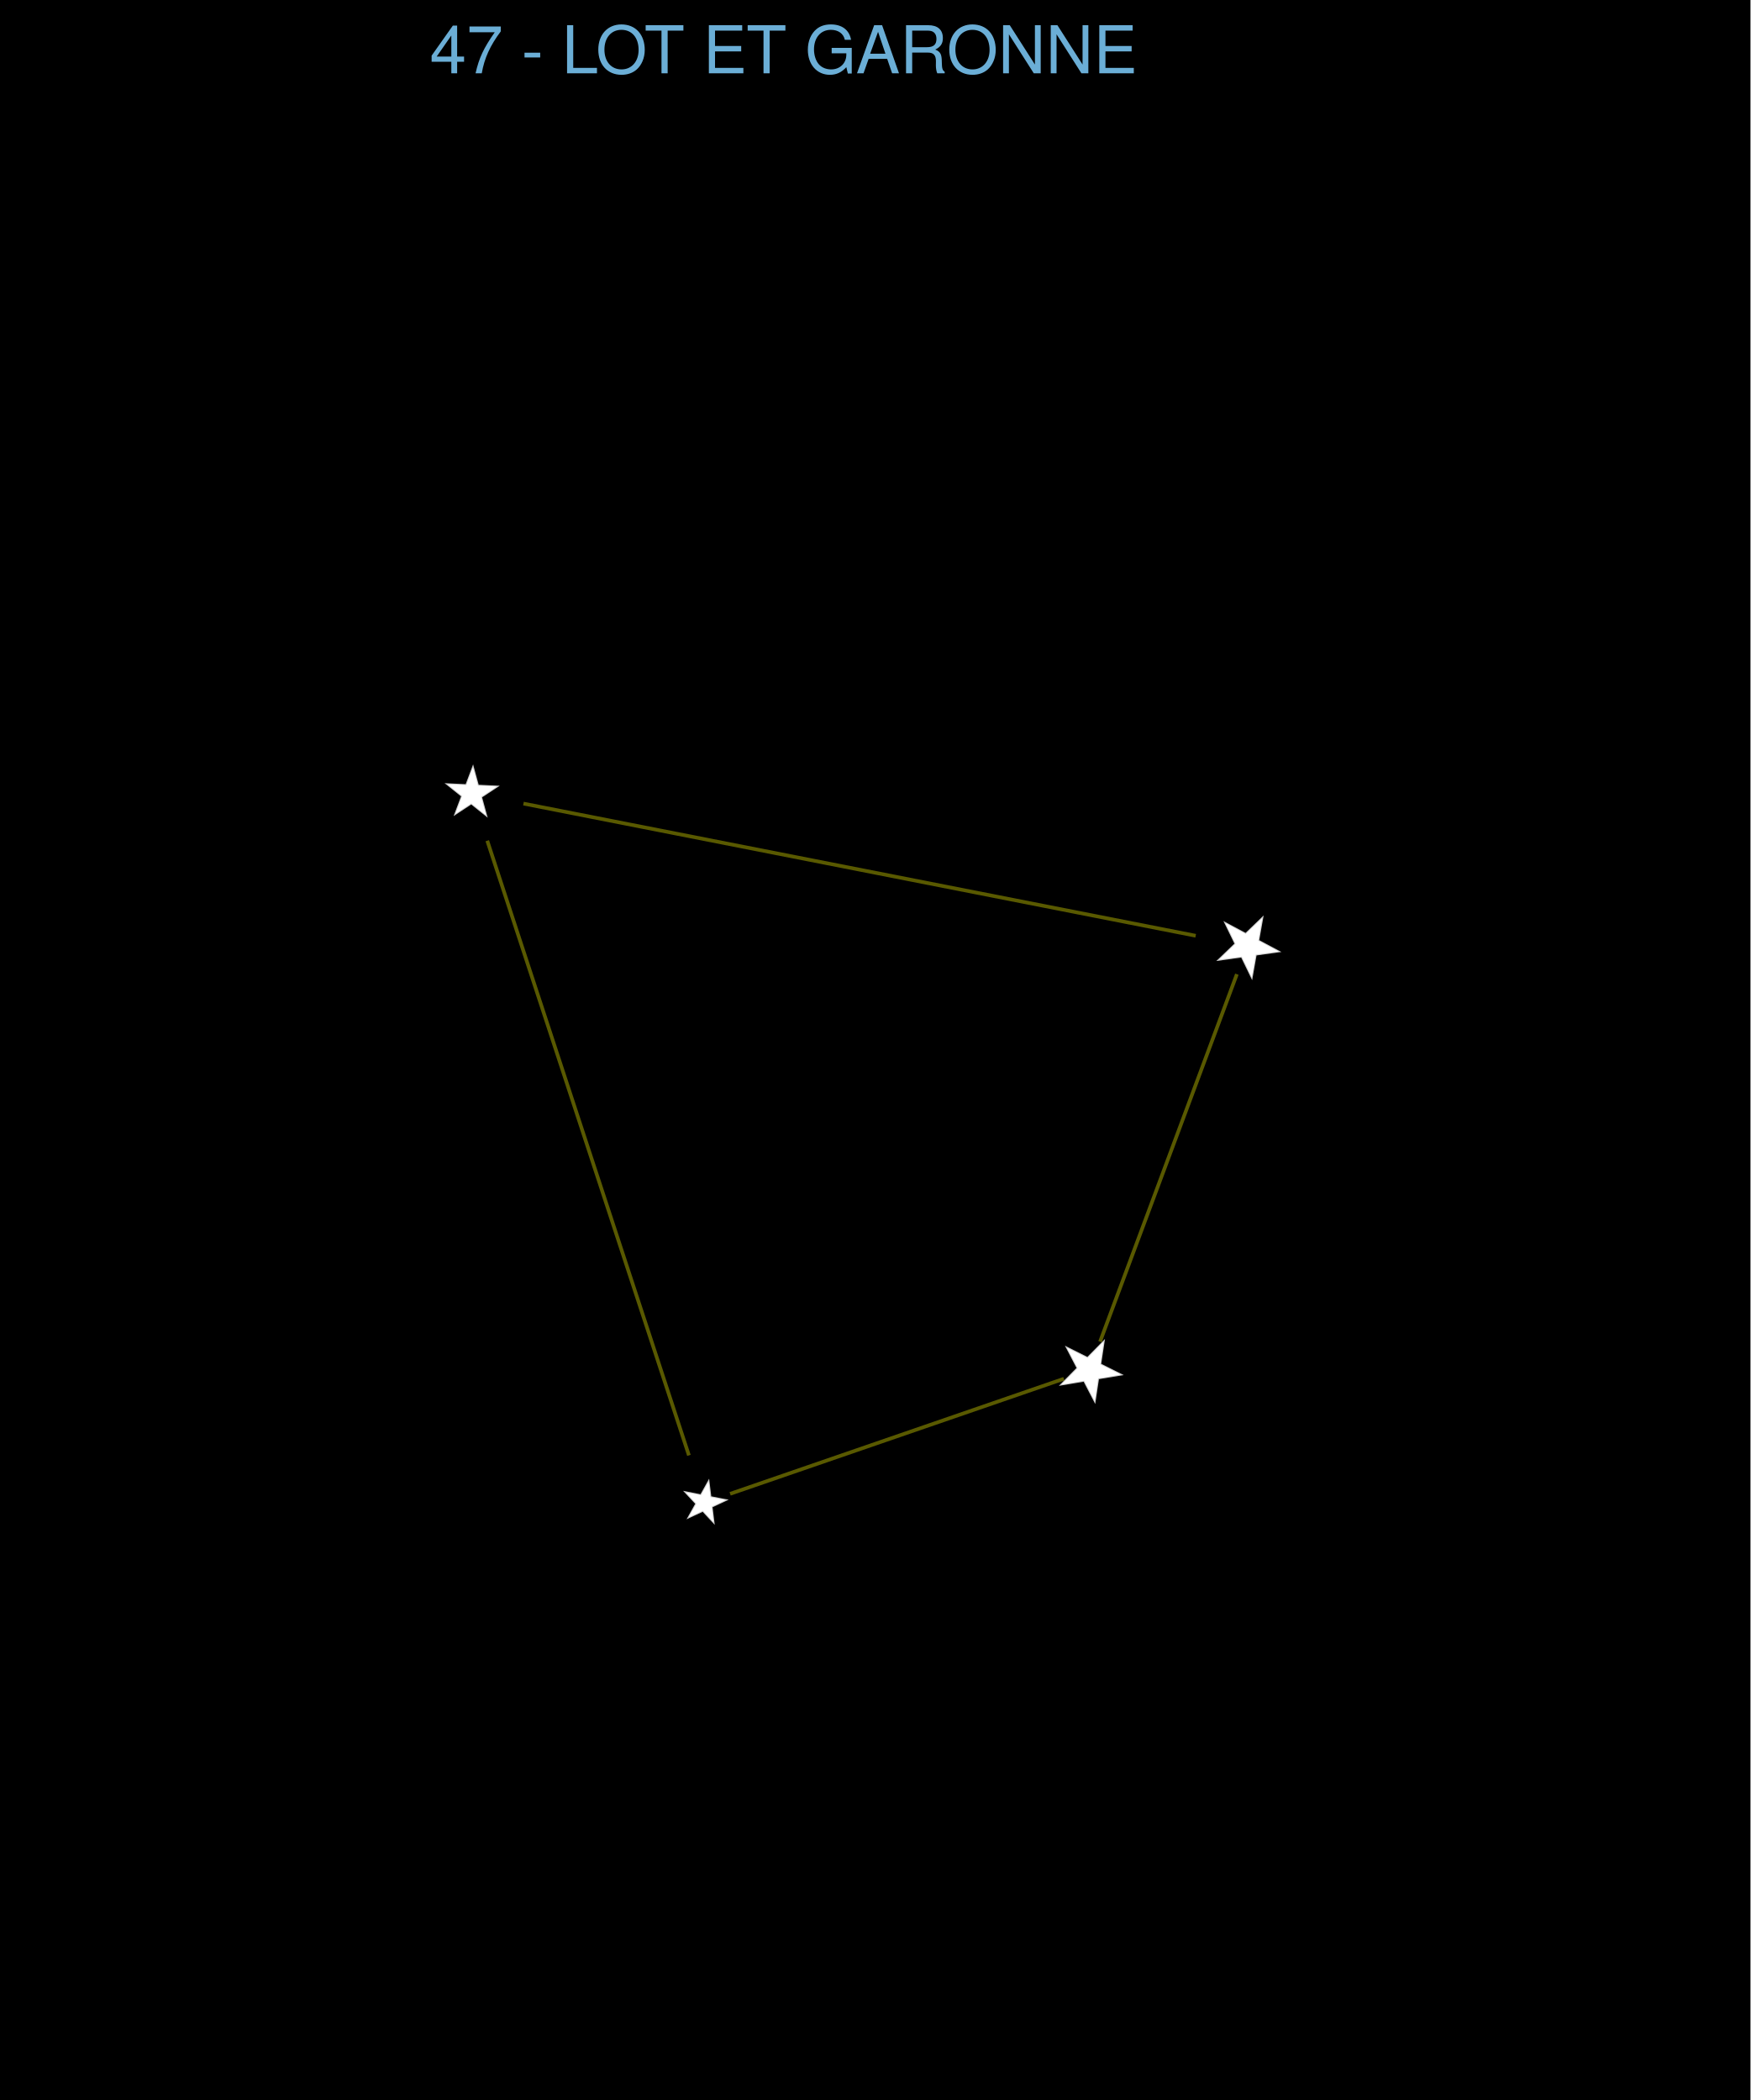
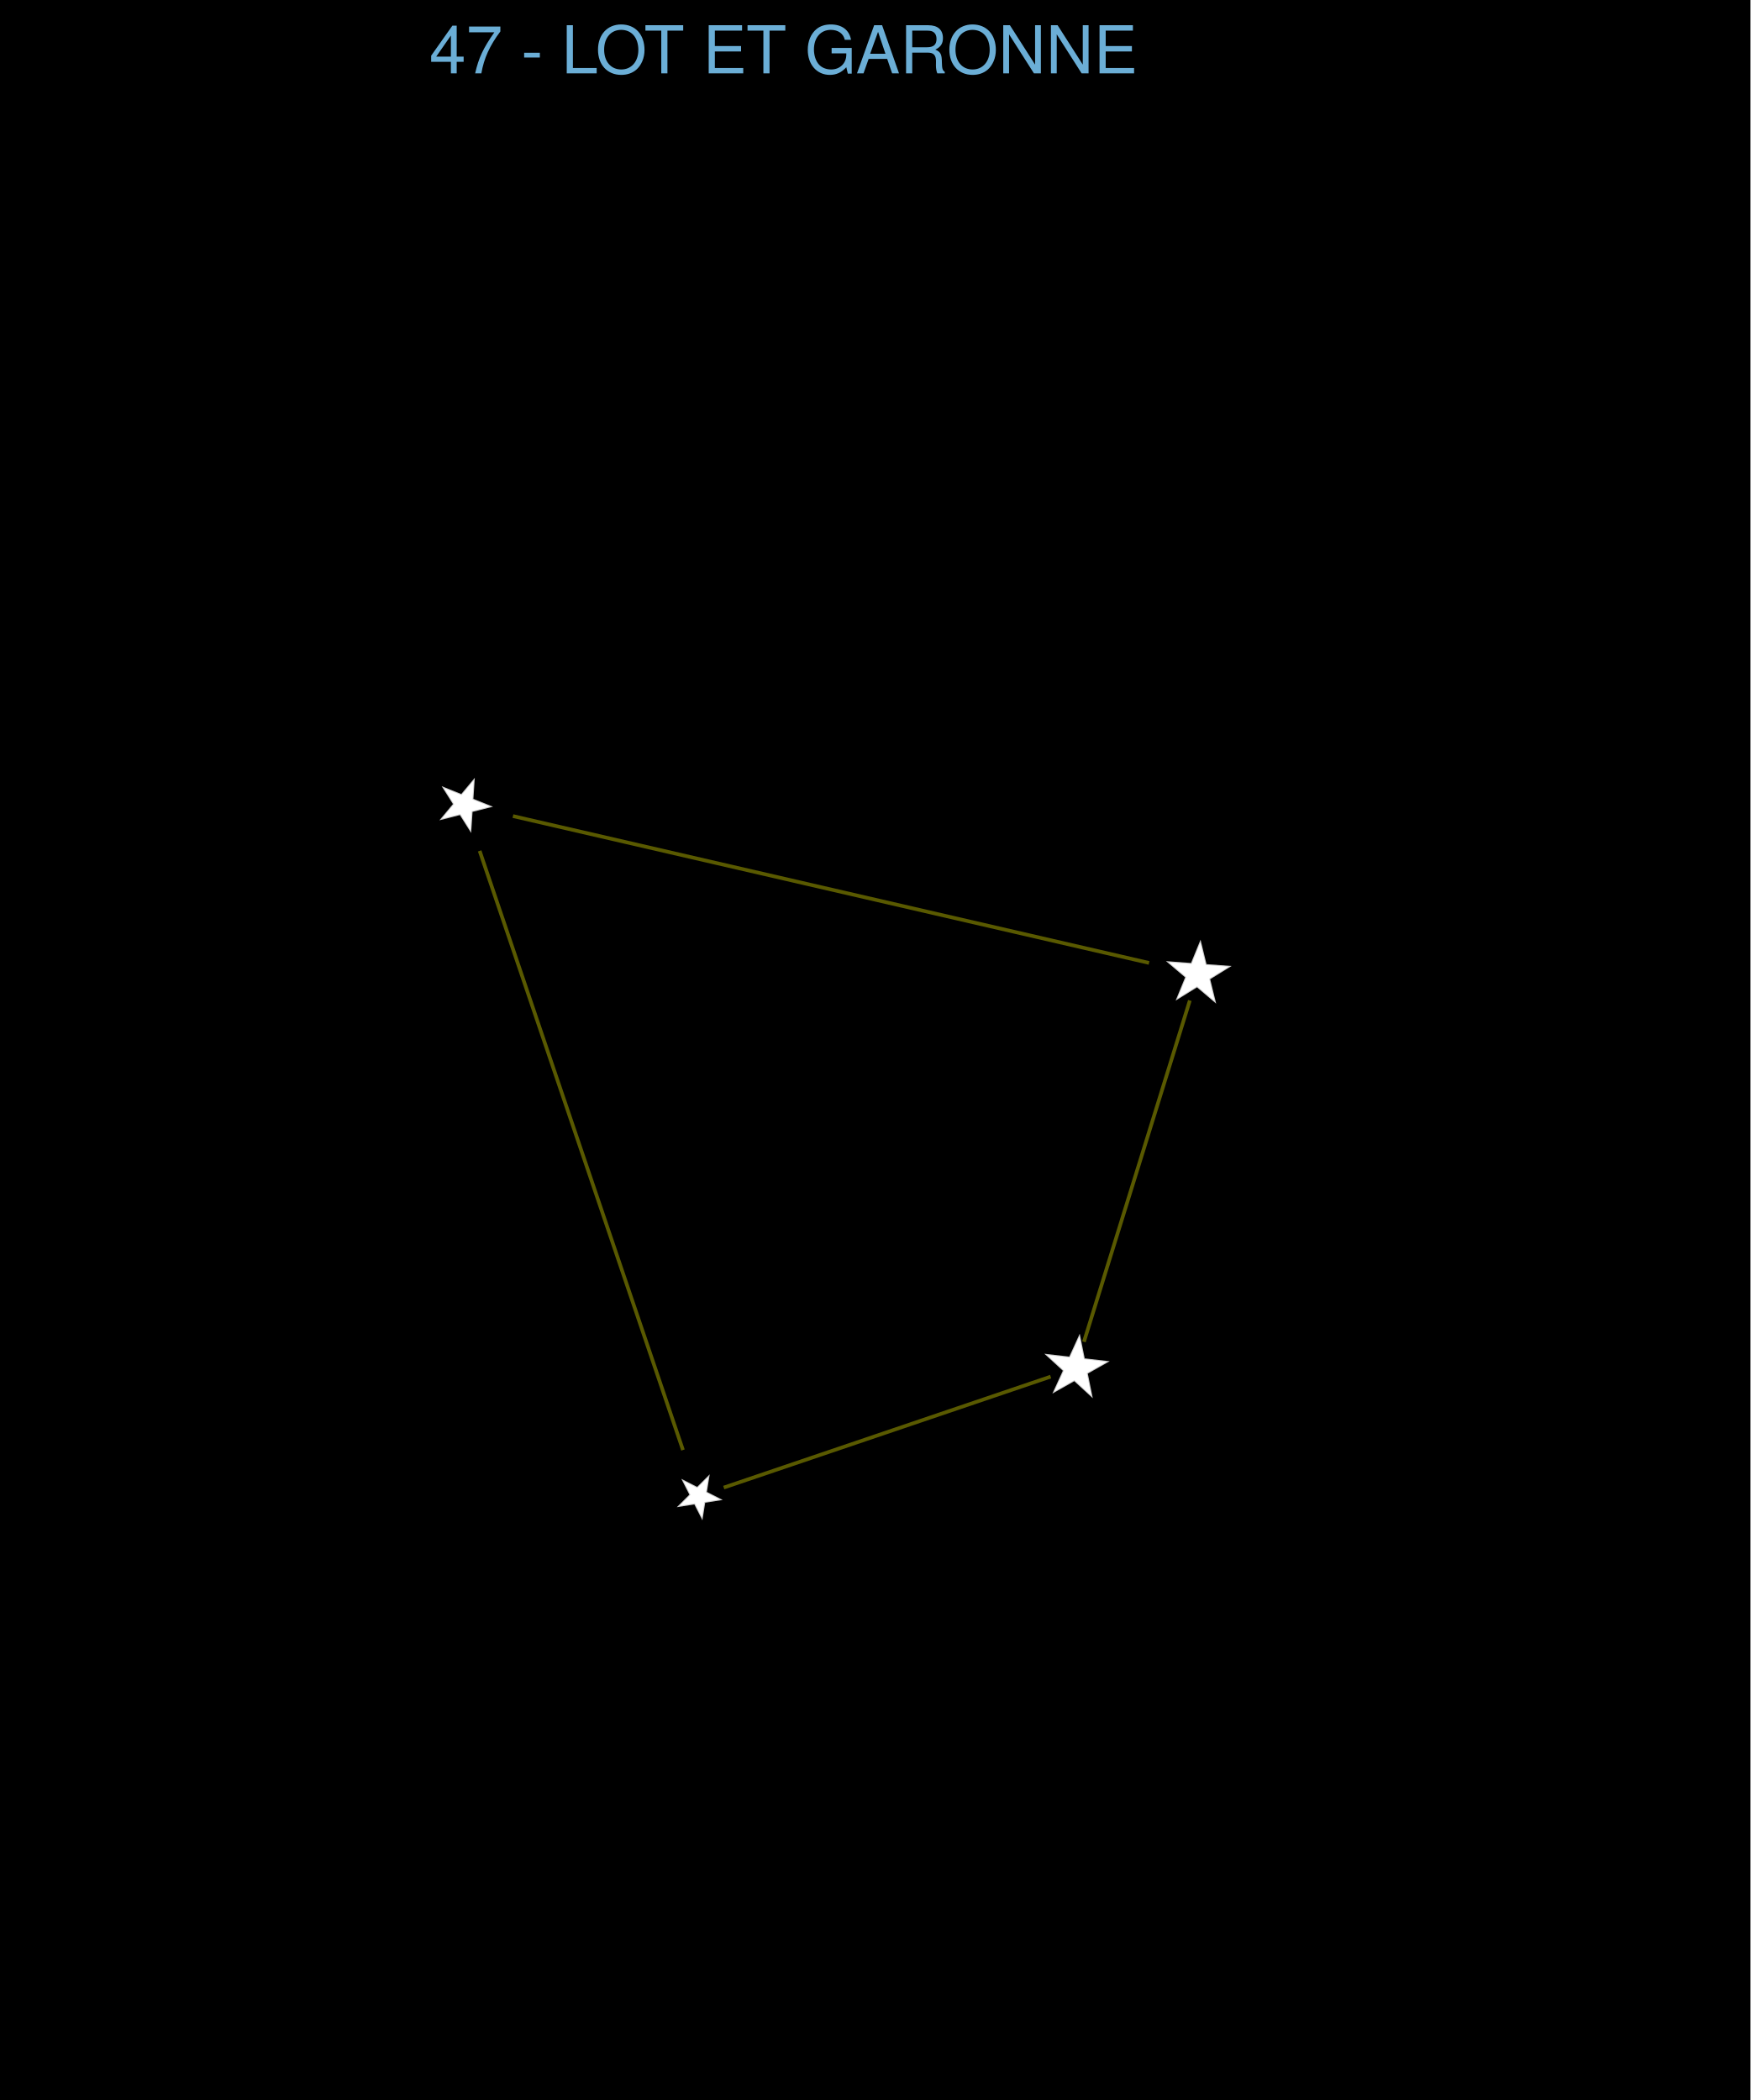
- <svg xmlns="http://www.w3.org/2000/svg" viewBox="0,0,955,1146" width="955" height="1146" style="width: 100%; height: auto;">
-   <rect width="955" height="1146" fill="black" />
+ <svg xmlns="http://www.w3.org/2000/svg" viewBox="0,0,954,1144.8" width="954" height="1144.8" style="width: 100%; height: auto;">
+   <rect width="954" height="1144.8" fill="black" />
  <g stroke="#000" stroke-opacity="0.2">
-     <path d="M0,-13.348L2.997,-4.125L12.694,-4.125L4.849,1.575L7.846,10.799L8.881784197001252e-16,5.098L-7.846,10.799L-4.849,1.575L-12.694,-4.125L-2.997,-4.125Z" transform="translate(384.3273,820.0318)rotate(11.05476)" fill="white" class="commune" />
-     <path d="M0,-15.873L3.564,-4.905L15.096,-4.905L5.766,1.874L9.33,12.842L8.881784197001252e-16,6.063L-9.33,12.842L-5.766,1.874L-15.096,-4.905L-3.564,-4.905Z" transform="translate(257.3749,432.9826)rotate(2.686213)" fill="white" class="commune" />
-     <path d="M0,-18.877L4.238,-5.833L17.953,-5.833L6.857,2.228L11.095,15.271L8.881784197001252e-16,7.21L-11.095,15.271L-6.857,2.228L-17.953,-5.833L-4.238,-5.833Z" transform="translate(680.5496,516.2035)rotate(28.08511)" fill="white" class="commune" />
-     <path d="M0,-18.877L4.238,-5.833L17.953,-5.833L6.857,2.228L11.095,15.271L8.881784197001252e-16,7.21L-11.095,15.271L-6.857,2.228L-17.953,-5.833L-4.238,-5.833Z" transform="translate(594.4299,747.5824)rotate(26.53491)" fill="white" class="commune" />
+     <path d="M0,-13.348L2.997,-4.125L12.694,-4.125L4.849,1.575L7.846,10.799L8.881784197001252e-16,5.098L-7.846,10.799L-4.849,1.575L-12.694,-4.125L-2.997,-4.125Z" transform="translate(380.7414,815.5986)rotate(27.03598)" fill="white" class="commune" />
+     <path d="M0,-15.873L3.564,-4.905L15.096,-4.905L5.766,1.874L9.33,12.842L8.881784197001252e-16,6.063L-9.33,12.842L-5.766,1.874L-15.096,-4.905L-3.564,-4.905Z" transform="translate(252.8911,438.7274)rotate(21.77471)" fill="white" class="commune" />
+     <path d="M0,-18.877L4.238,-5.833L17.953,-5.833L6.857,2.228L11.095,15.271L8.881784197001252e-16,7.21L-11.095,15.271L-6.857,2.228L-17.953,-5.833L-4.238,-5.833Z" transform="translate(652.9055,531.0883)rotate(4.260896)" fill="white" class="commune" />
+     <path d="M0,-18.877L4.238,-5.833L17.953,-5.833L6.857,2.228L11.095,15.271L8.881784197001252e-16,7.21L-11.095,15.271L-6.857,2.228L-17.953,-5.833L-4.238,-5.833Z" transform="translate(586.3106,745.811)rotate(6.556948)" fill="white" class="commune" />
  </g>
-   <text class="text" y="40" x="427.5" text-anchor="middle" font-size="36" font-family="Helvetica" fill="#6baed6">47 - LOT ET GARONNE</text>
-   <line x1="674.808" y1="531.629" x2="600.171" y2="732.157" stroke="yellow" opacity="0.35" stroke-width="2" />
-   <line x1="580.423" y1="752.412" x2="398.334" y2="815.202" stroke="yellow" opacity="0.35" stroke-width="2" />
-   <line x1="375.864" y1="794.229" x2="265.838" y2="458.786" stroke="yellow" opacity="0.35" stroke-width="2" />
-   <line x1="285.587" y1="438.531" x2="652.338" y2="510.655" stroke="yellow" opacity="0.35" stroke-width="2" />
+   <text class="text" y="40" x="427" text-anchor="middle" font-size="36" font-family="Helvetica" fill="#6baed6">47  - LOT ET GARONNE</text>
+   <line x1="648.466" y1="545.403" x2="590.75" y2="731.496" stroke="yellow" opacity="0.35" stroke-width="2" />
+   <line x1="572.606" y1="750.464" x2="394.446" y2="810.946" stroke="yellow" opacity="0.35" stroke-width="2" />
+   <line x1="372.218" y1="790.474" x2="261.414" y2="463.852" stroke="yellow" opacity="0.35" stroke-width="2" />
+   <line x1="279.559" y1="444.885" x2="626.238" y2="524.931" stroke="yellow" opacity="0.35" stroke-width="2" />
</svg>
